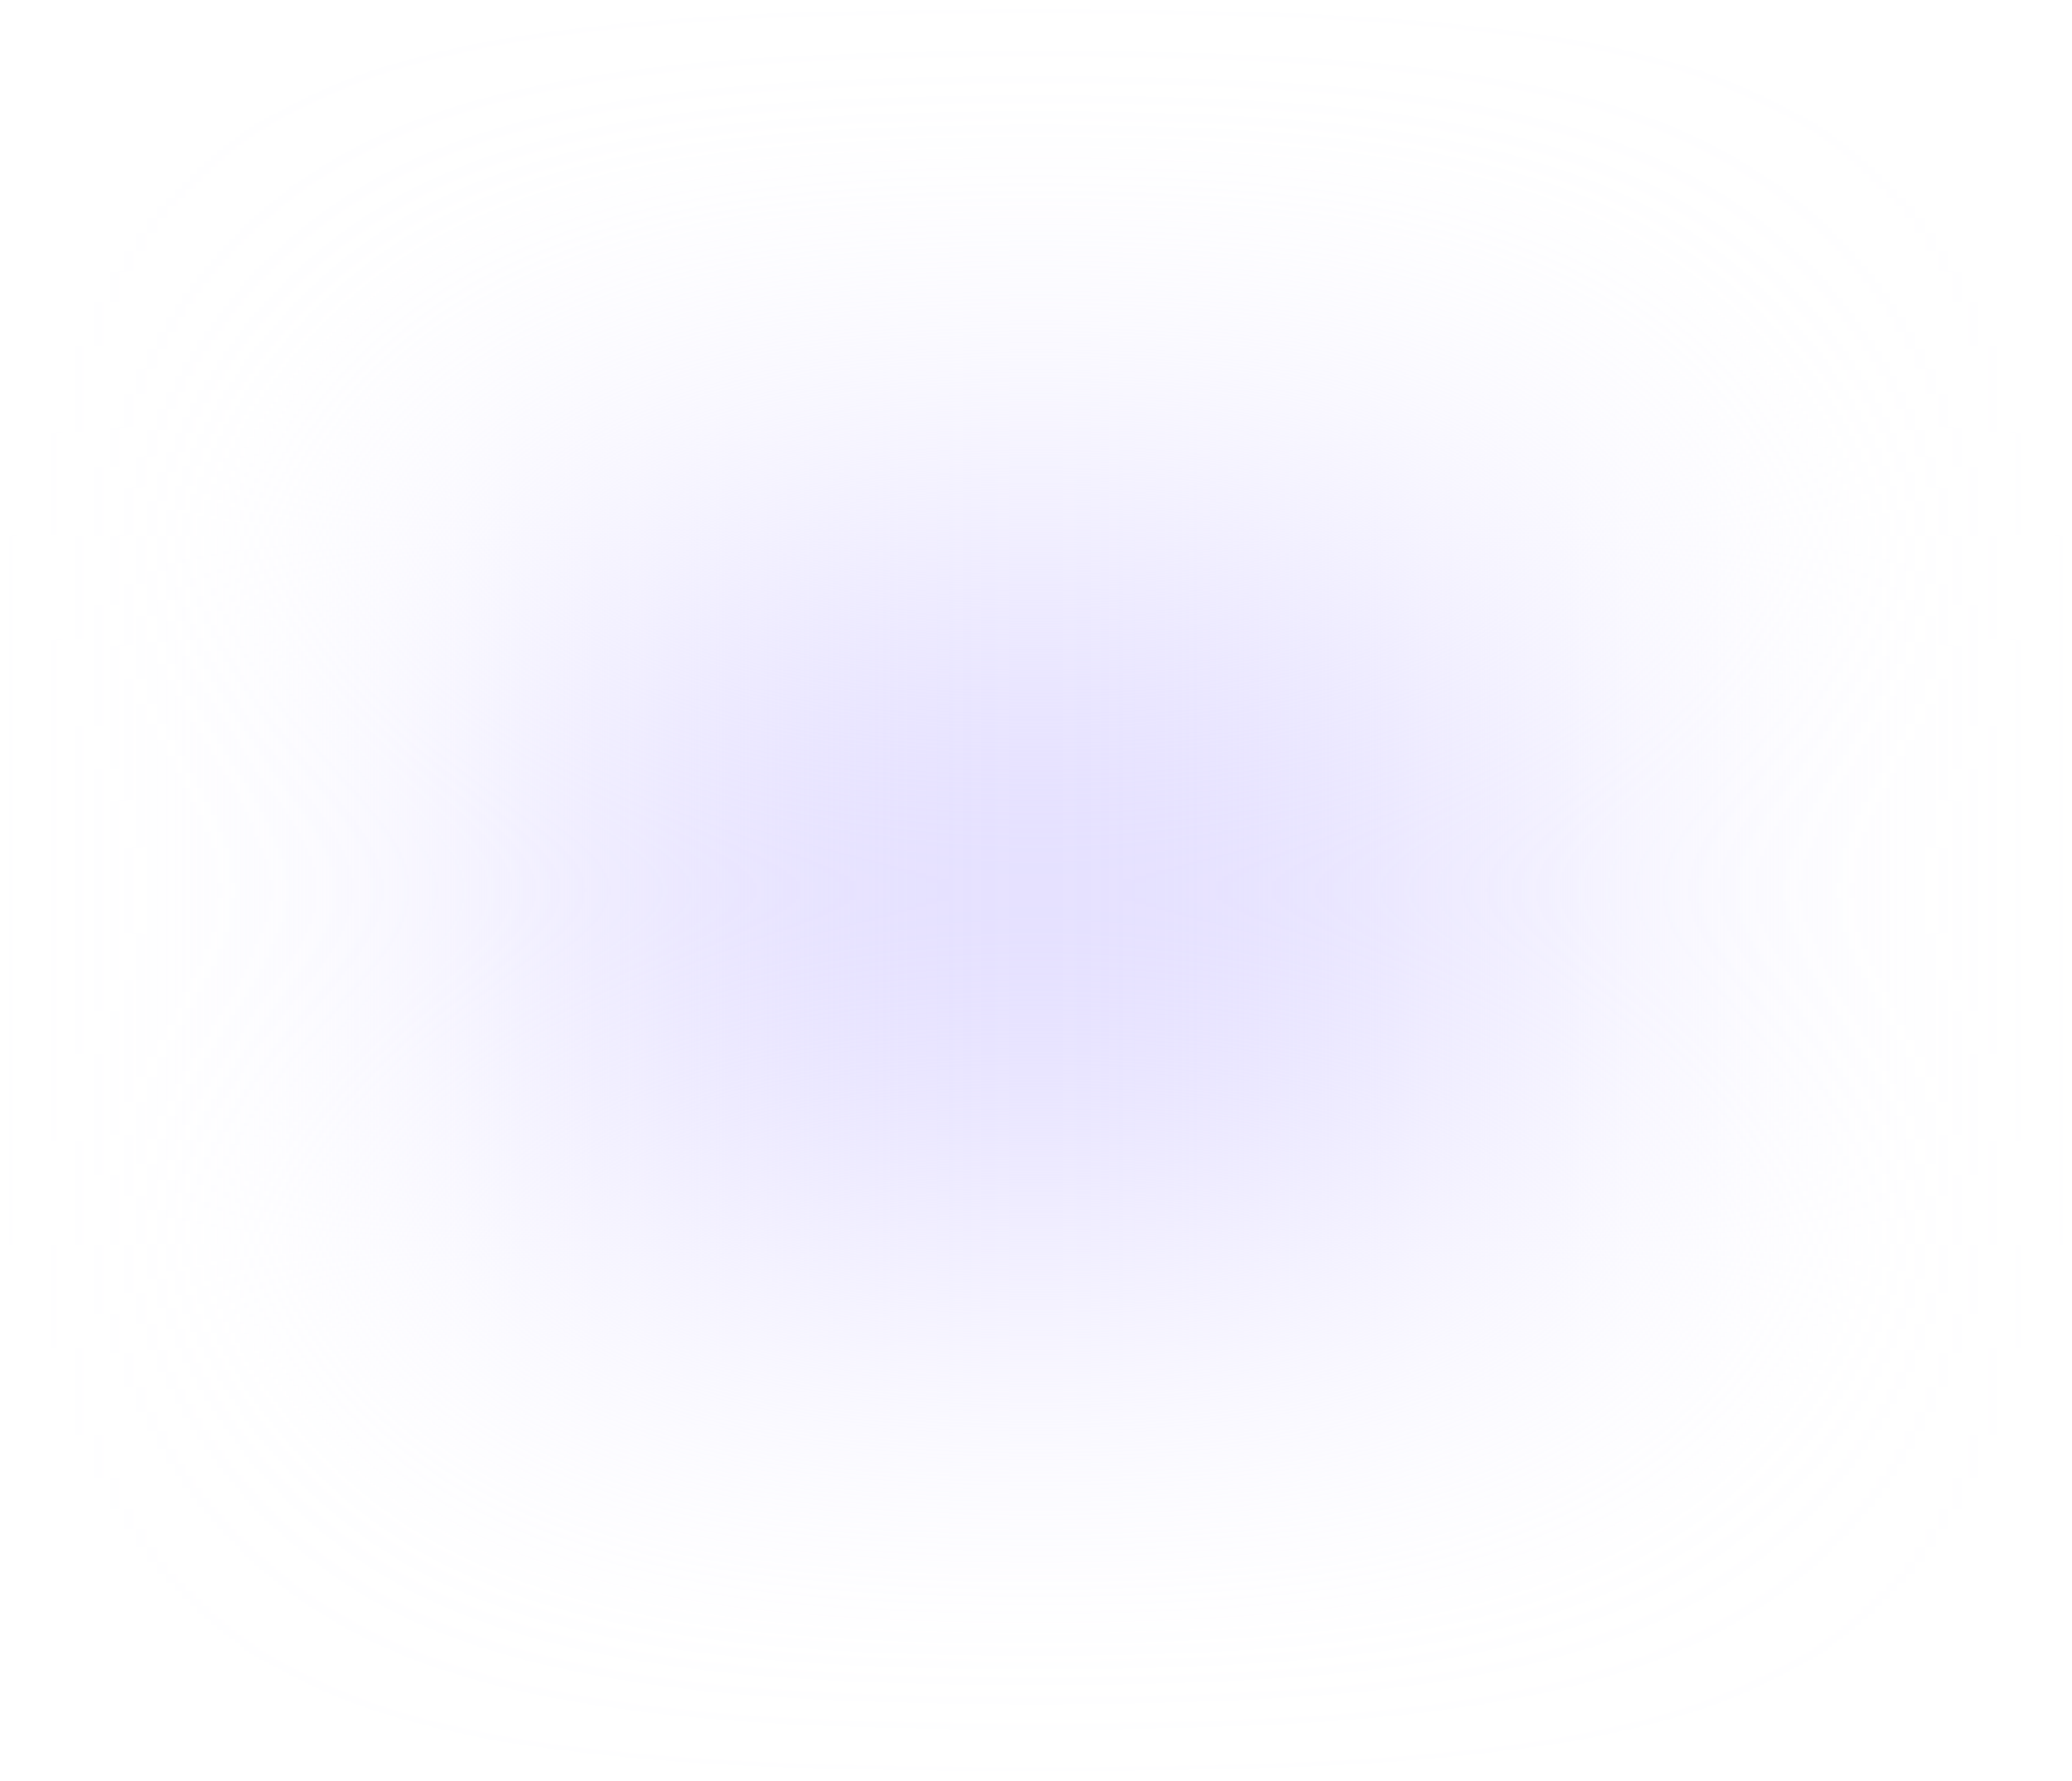
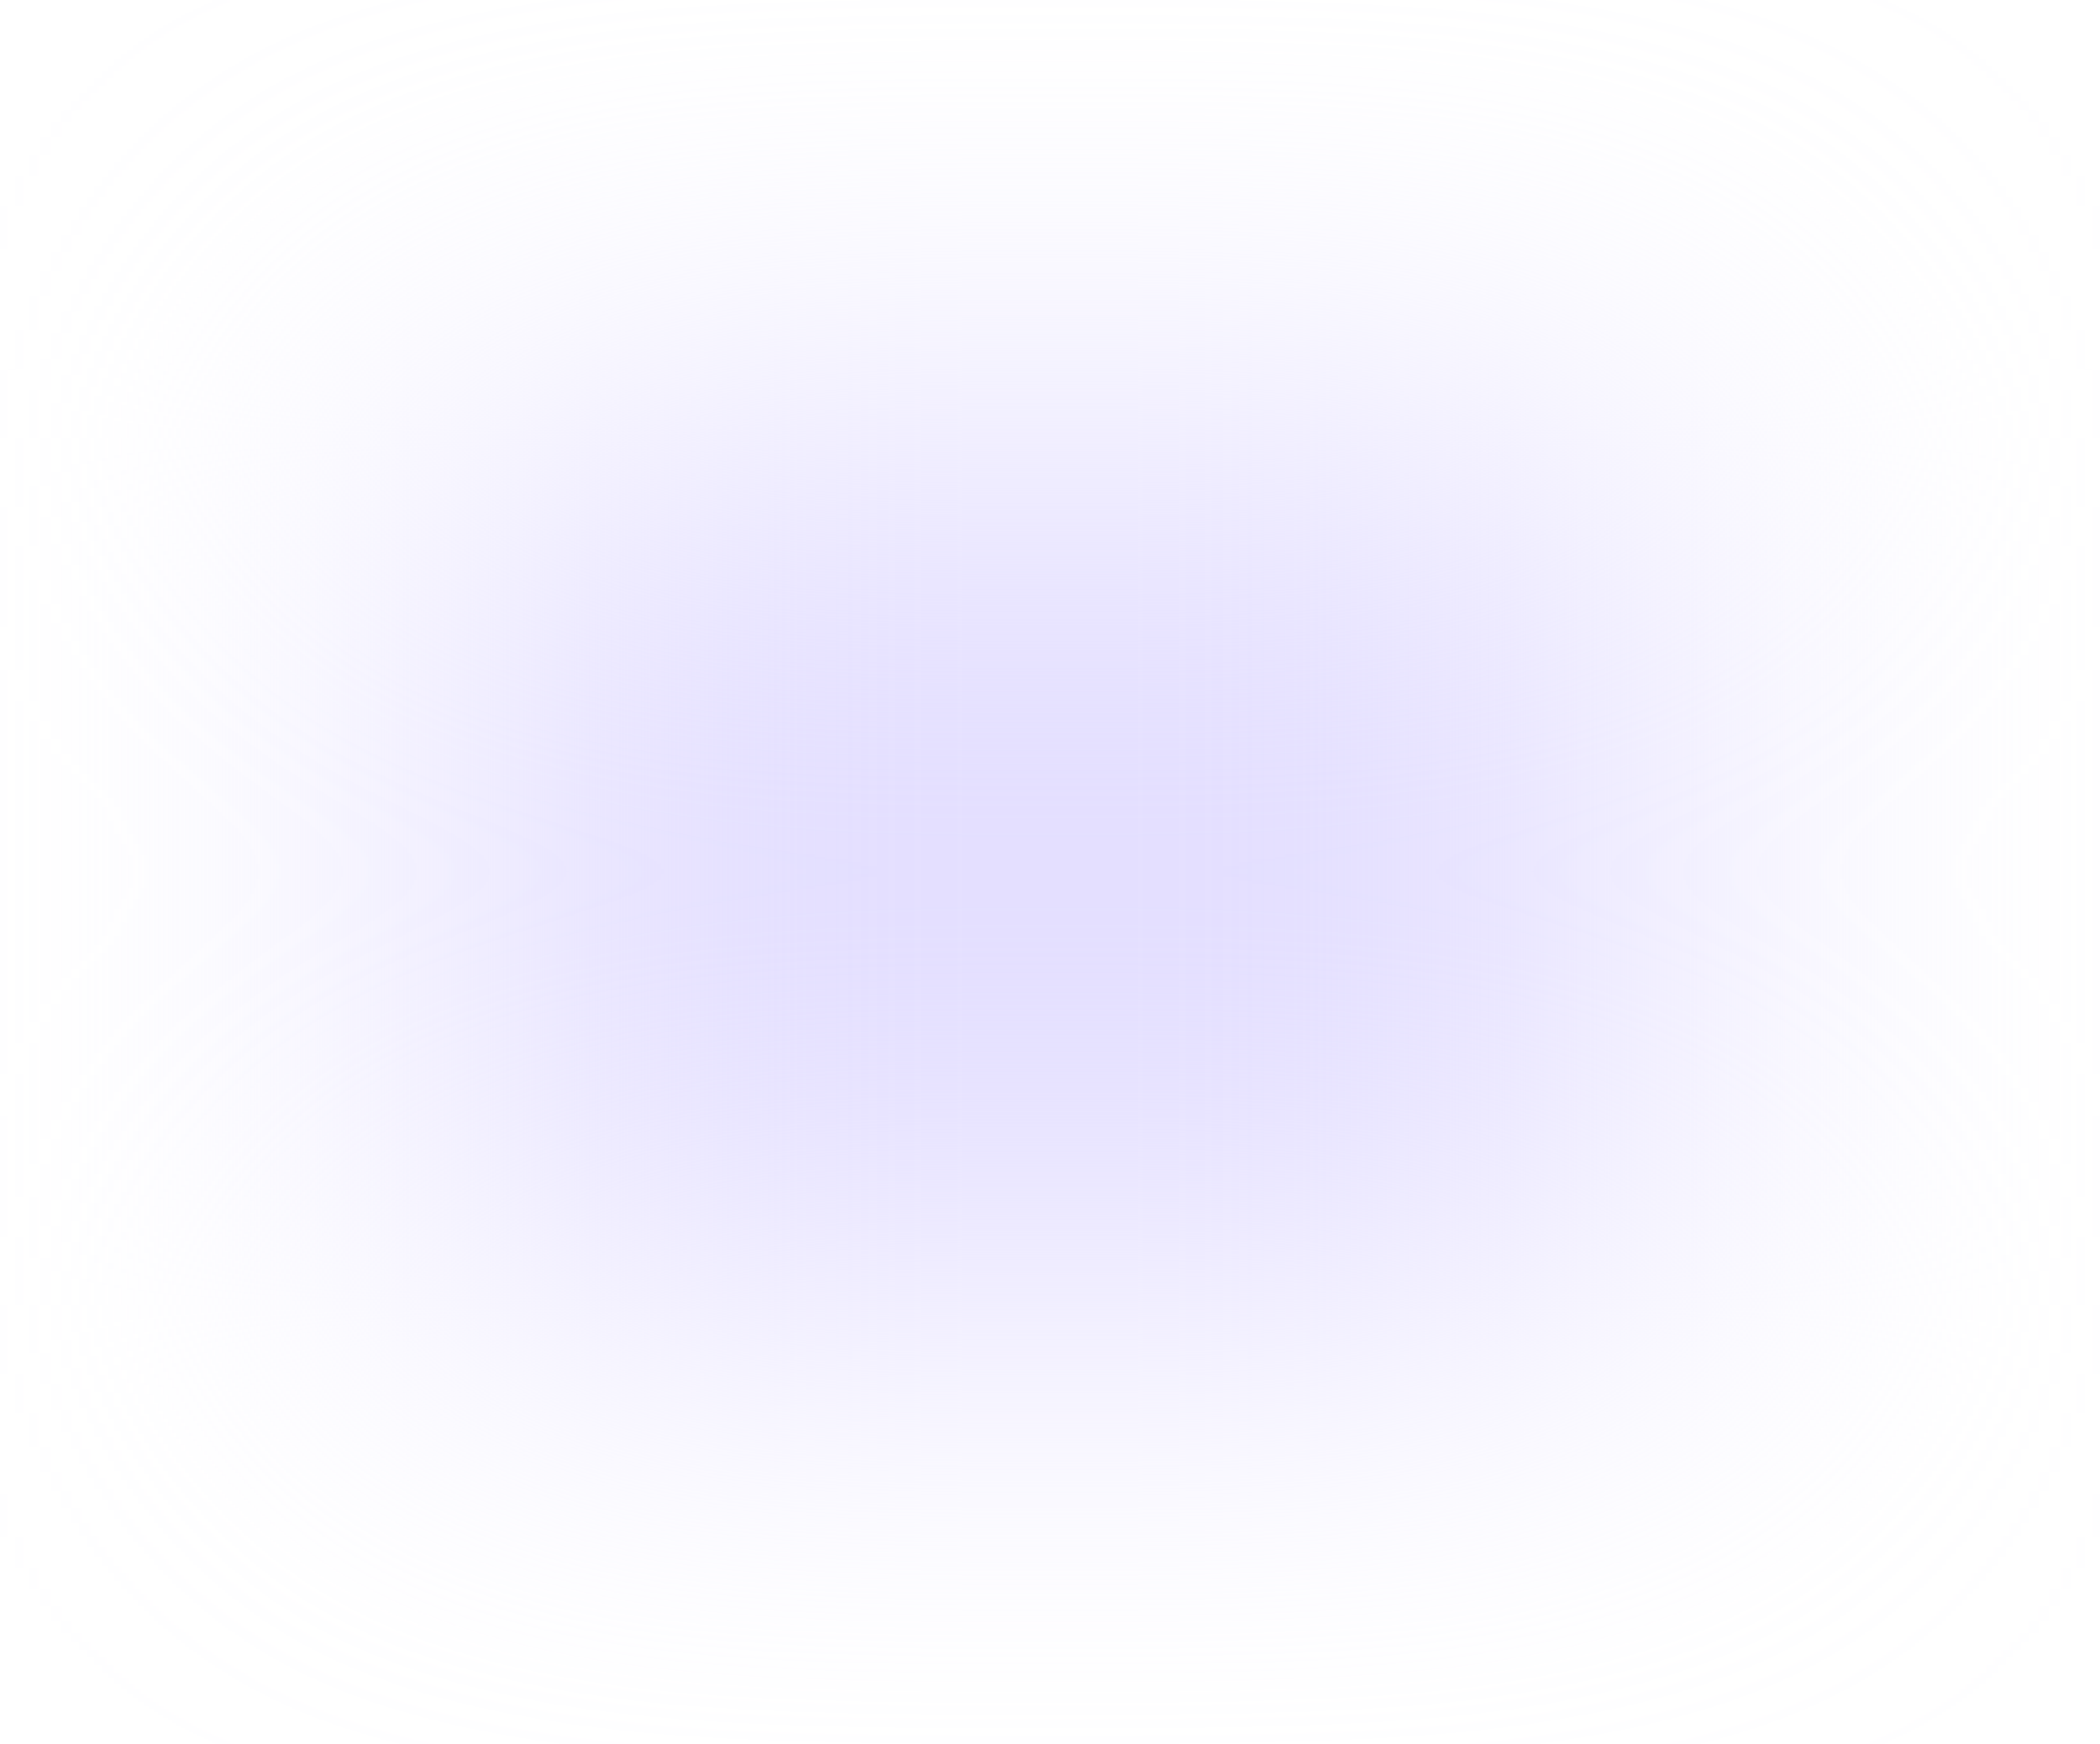
- <svg xmlns="http://www.w3.org/2000/svg" width="1159" height="996" viewBox="0 0 1159 996" fill="none">
-   <g filter="url(#filter0_f_439_2764)">
-     <rect x="300" y="300" width="559" height="396" fill="#E3DEFF" />
+ <svg xmlns="http://www.w3.org/2000/svg" width="959" height="796" viewBox="0 0 959 796" fill="none">
+   <g filter="url(#filter0_f_476_2756)">
+     <rect x="200" y="200" width="559" height="396" fill="#E3DEFF" />
  </g>
  <defs>
-     <filter id="filter0_f_439_2764" x="0" y="0" width="1159" height="996" filterUnits="userSpaceOnUse" color-interpolation-filters="sRGB">
+     <filter id="filter0_f_476_2756" x="0" y="0" width="959" height="796" filterUnits="userSpaceOnUse" color-interpolation-filters="sRGB">
      <feFlood flood-opacity="0" result="BackgroundImageFix" />
      <feBlend mode="normal" in="SourceGraphic" in2="BackgroundImageFix" result="shape" />
-       <feGaussianBlur stdDeviation="150" result="effect1_foregroundBlur_439_2764" />
+       <feGaussianBlur stdDeviation="100" result="effect1_foregroundBlur_476_2756" />
    </filter>
  </defs>
</svg>
